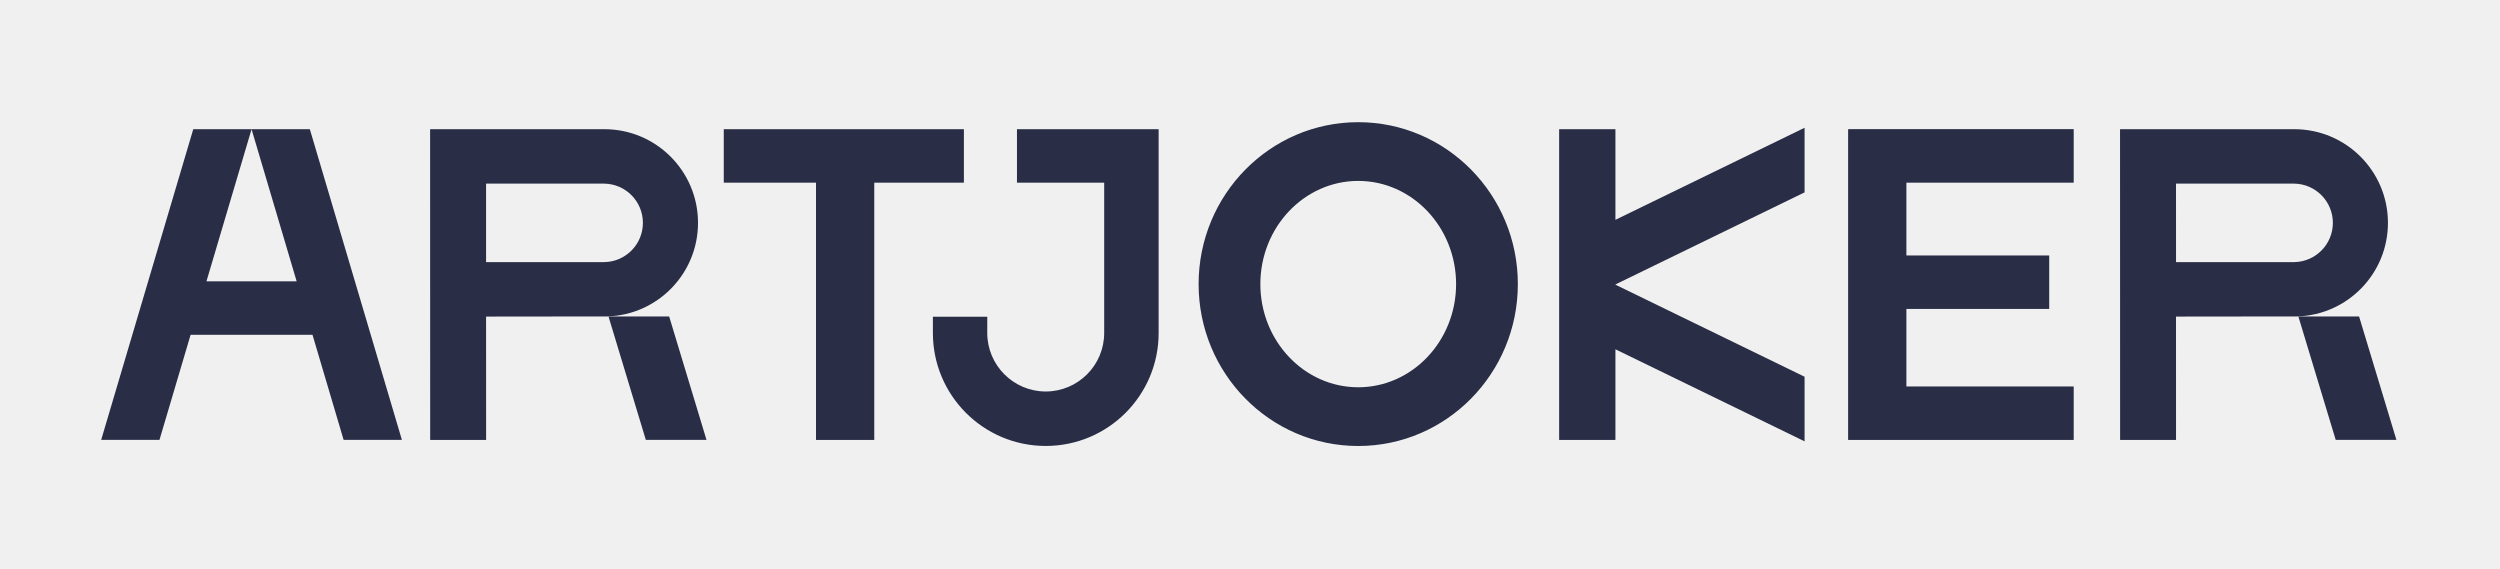
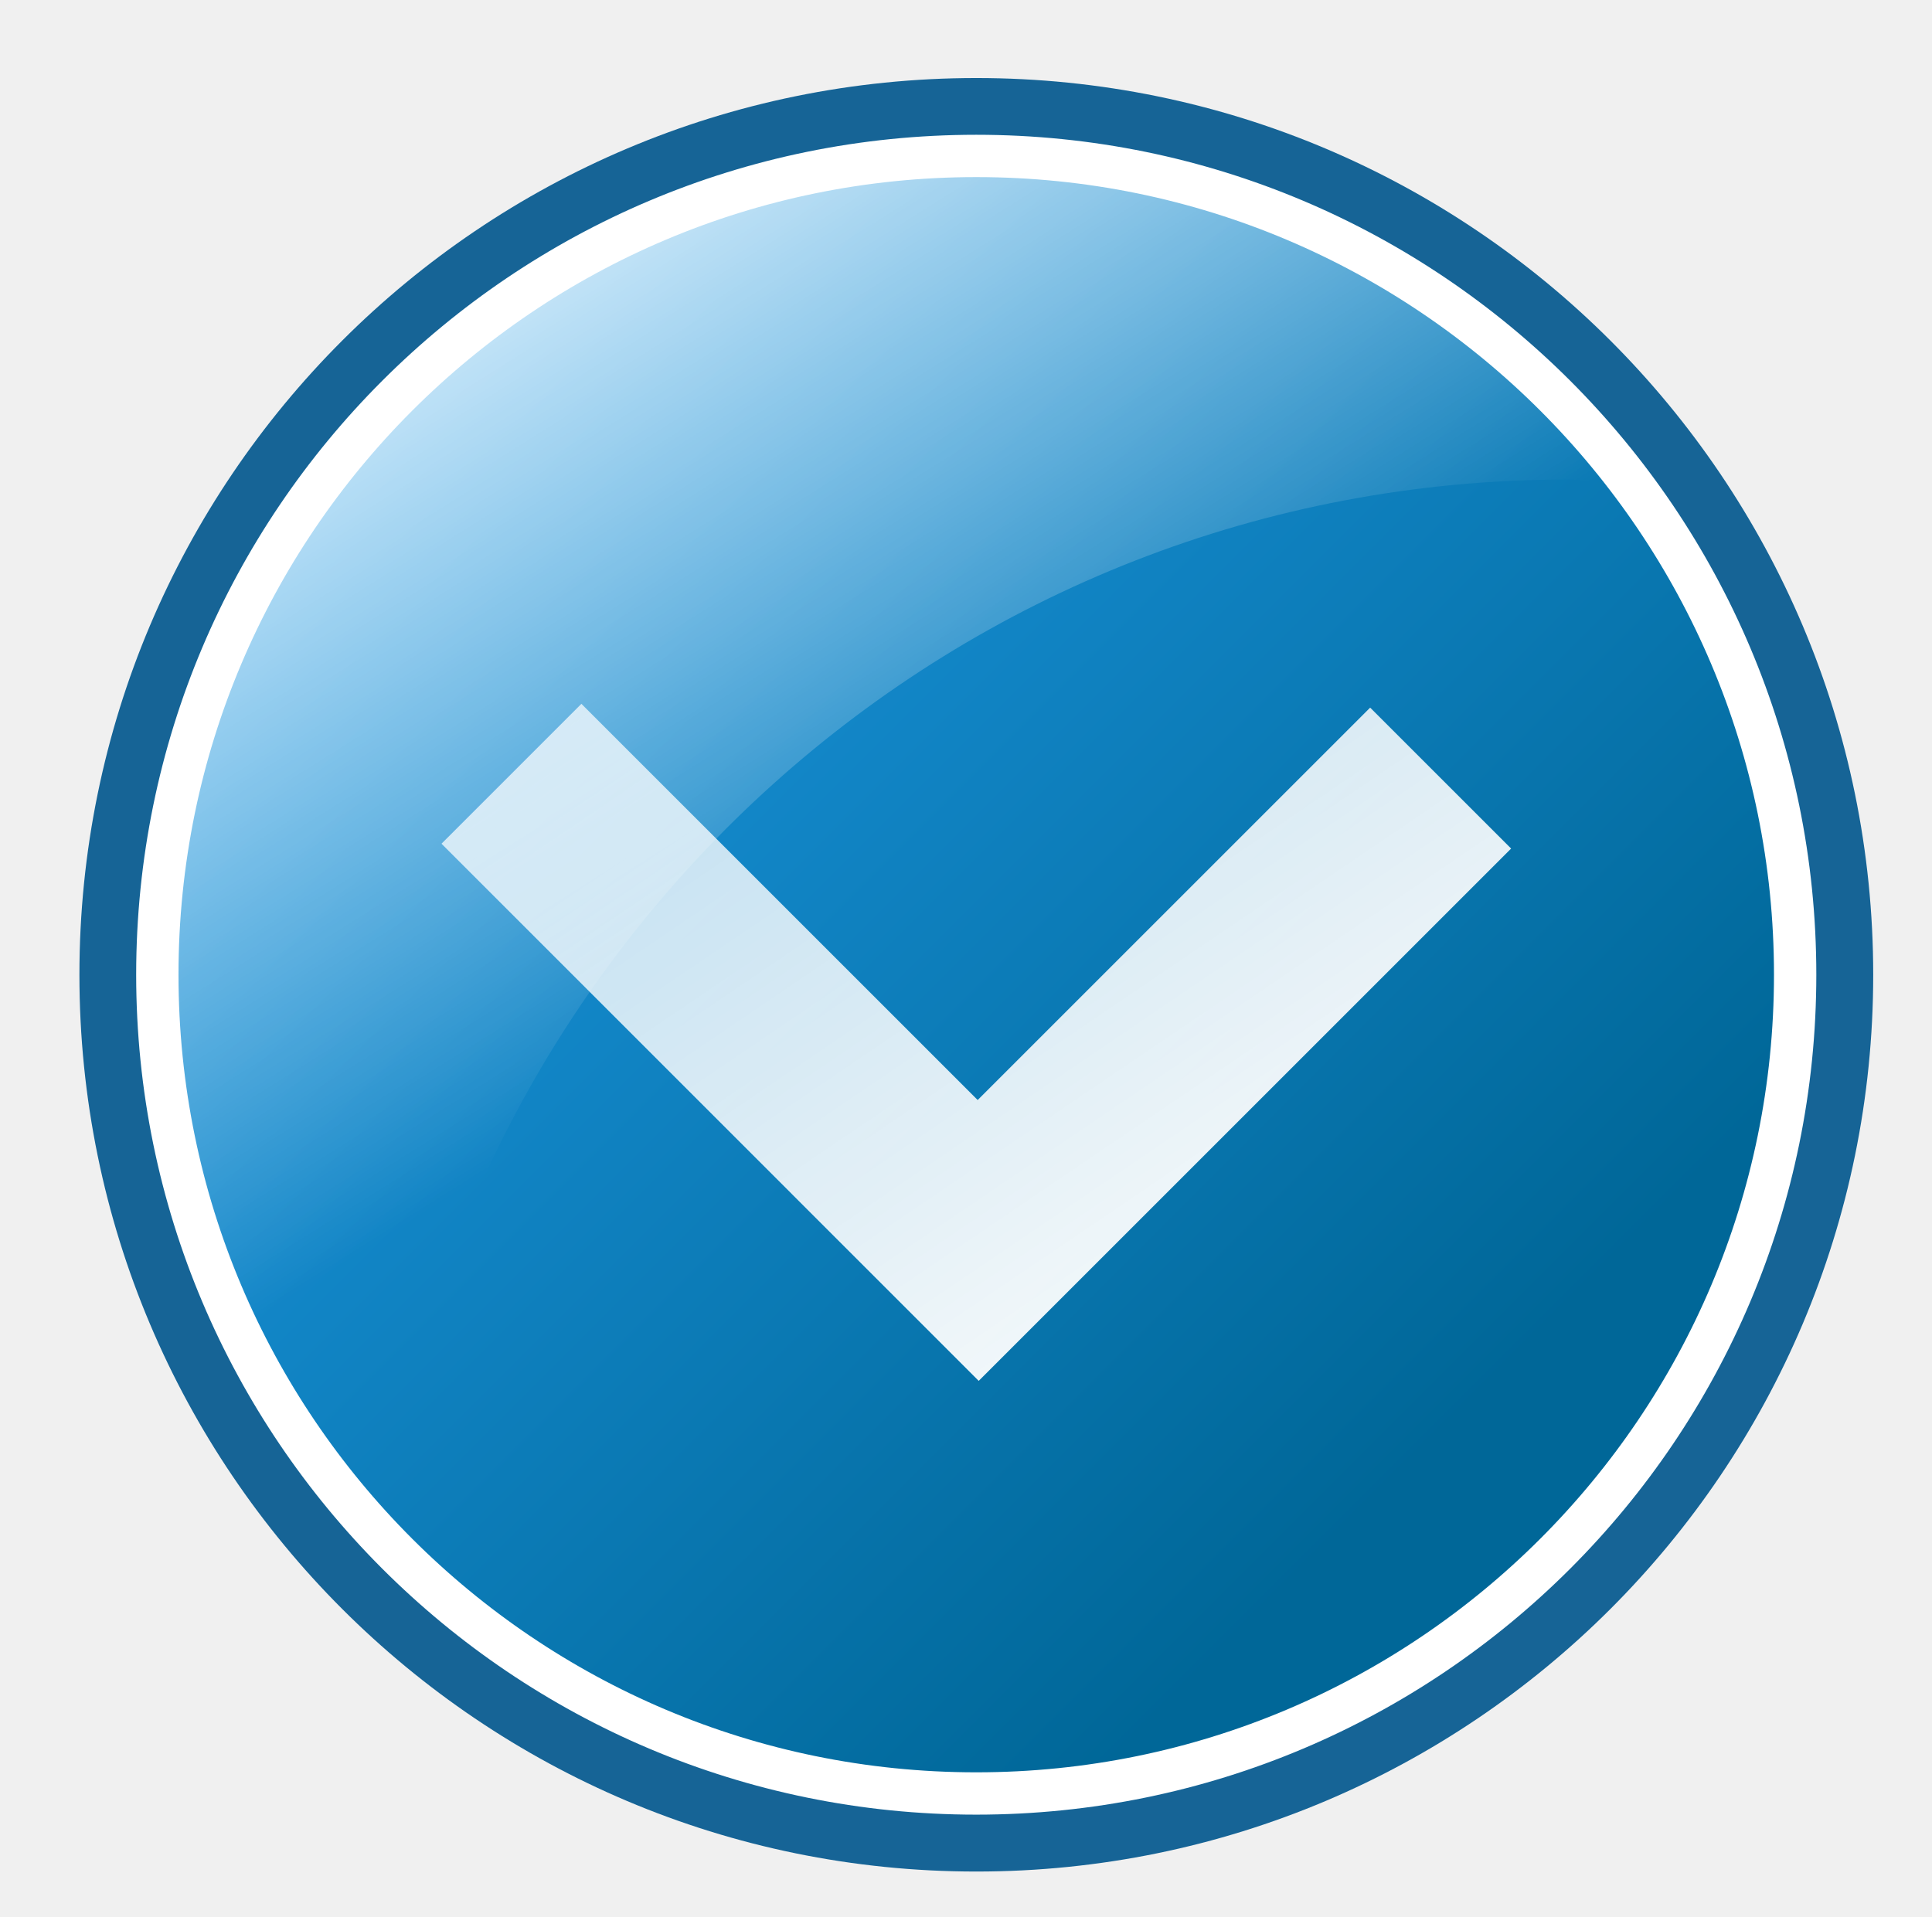
- <svg xmlns="http://www.w3.org/2000/svg" width="176" height="40" fill="none">
-   <path d="M95.619 8.602c-6.205 0-11.237 5.104-11.237 11.398s5.03 11.398 11.237 11.398c6.205 0 11.237-5.104 11.237-11.398s-5.03-11.398-11.237-11.398Zm0 4.134c3.8 0 6.89 3.258 6.89 7.264s-3.09 7.264-6.89 7.264-6.89-3.258-6.89-7.264 3.09-7.264 6.89-7.264ZM67.857 9.095H50.953v3.765h6.493v18.11h4.102V12.86h6.31V9.095ZM71.594 9.095v3.765h6.141v10.582a4.122 4.122 0 0 1-4.116 4.12 4.122 4.122 0 0 1-4.116-4.12V22.3h-3.828v1.14c0 4.394 3.557 7.955 7.946 7.955 4.388 0 7.947-3.56 7.947-7.954V9.095h-9.974ZM145.989 12.86V9.093h-15.738l-.143.002V30.97h15.881v-3.765H134.21V21.75h10.054v-3.765H134.21V12.86h11.779ZM14.534 19.805l3.176-10.71 3.174 10.71h-6.35Zm9.657 11.162h4.102L21.812 9.095h-8.206L7.123 30.967h4.104l2.191-7.397H22l2.191 7.397ZM153.191 12.927h8.332a2.763 2.763 0 0 1 0 5.525h-8.33l-.002-5.525Zm8.541 9.35a6.589 6.589 0 0 0 6.379-6.585 6.593 6.593 0 0 0-6.59-6.597h-12.27l.005 21.875h3.937l-.002-8.683 8.541-.01Z" fill="#292D45" />
-   <path d="m161.807 22.286 2.627 8.681h4.273l-2.629-8.69h-4.275M34.22 12.927h8.33a2.763 2.763 0 0 1 0 5.525h-8.33v-5.525Zm8.542 9.35a6.59 6.59 0 0 0 6.378-6.585 6.593 6.593 0 0 0-6.59-6.597H30.28l.005 21.875h3.938l-.003-8.683 8.542-.01Z" fill="#292D45" />
-   <path d="m42.84 22.286 2.626 8.681h4.271l-2.629-8.69h-4.275M127.042 13.541V8.995l-13.316 6.48v-6.38h-3.962V30.97h3.962v-6.38l13.316 6.48v-4.548l-13.316-6.48v-.017l13.316-6.483Z" fill="#292D45" />
+ <svg xmlns="http://www.w3.org/2000/svg" xmlns:xlink="http://www.w3.org/1999/xlink" height="56.589" width="57.045" version="1.0">
+   <defs>
+     <linearGradient id="c">
+       <stop offset="0" style="stop-color:#e12b1c;stop-opacity:1" />
+       <stop offset="1" style="stop-color:#980b00;stop-opacity:1" />
+     </linearGradient>
+     <linearGradient id="d">
+       <stop offset="0" style="stop-color:#1c97e1;stop-opacity:1" />
+       <stop offset="1" style="stop-color:#006798;stop-opacity:1" />
+     </linearGradient>
+     <linearGradient y2="387.439" x2="332.025" y1="369.98" x1="314.565" gradientUnits="userSpaceOnUse" id="g" xlink:href="#d" />
+     <linearGradient id="e">
+       <stop offset="0" style="stop-color:#66e11c;stop-opacity:1" />
+       <stop offset="1" style="stop-color:#3d9800;stop-opacity:1" />
+     </linearGradient>
+     <linearGradient id="a">
+       <stop offset="0" style="stop-color:#fff;stop-opacity:.727" />
+       <stop offset="1" style="stop-color:#fff;stop-opacity:1" />
+     </linearGradient>
+     <linearGradient id="b">
+       <stop offset="0" style="stop-color:#fff;stop-opacity:1" />
+       <stop offset="1" style="stop-color:#fff;stop-opacity:0" />
+     </linearGradient>
+     <linearGradient id="f">
+       <stop style="stop-color:#fffd26;stop-opacity:1" offset="0" />
+       <stop style="stop-color:#967f00;stop-opacity:1" offset="1" />
+     </linearGradient>
+     <linearGradient y2="614.644" x2="487.883" y1="592.792" x1="467.189" gradientTransform="matrix(0 .80139 1.24783 0 -511.154 -364.355)" gradientUnits="userSpaceOnUse" id="i" xlink:href="#a" />
+     <linearGradient y2="390.783" x2="311.274" y1="377.953" x1="302.736" gradientTransform="matrix(1.9519 0 0 1.84182 -375.118 -700.477)" gradientUnits="userSpaceOnUse" id="h" xlink:href="#b" />
+   </defs>
+   <path transform="translate(-588.475 -688.034) scale(1.89606)" d="M339.538 378.058a13.967 13.967 0 1 1-27.934 0 13.967 13.967 0 1 1 27.934 0z" style="color:#000;fill:#166496;fill-opacity:1;fill-rule:nonzero;stroke:none;stroke-width:3.625;stroke-linecap:butt;stroke-linejoin:miter;marker:none;marker-start:none;marker-mid:none;marker-end:none;stroke-miterlimit:4;stroke-dashoffset:0;stroke-opacity:1;visibility:visible;display:inline;overflow:visible" />
+   <path transform="matrix(1.73118 0 0 1.73118 -534.797 -625.702)" d="M339.538 378.058a13.967 13.967 0 1 1-27.934 0 13.967 13.967 0 1 1 27.934 0z" style="color:#000;fill:url(#g);fill-opacity:1;fill-rule:nonzero;stroke:#fff;stroke-width:.722;stroke-linecap:butt;stroke-linejoin:miter;marker:none;marker-start:none;marker-mid:none;marker-end:none;stroke-miterlimit:4;stroke-dashoffset:0;stroke-opacity:1;visibility:visible;display:inline;overflow:visible" />
+   <path d="M242.168-7.822c-13.347 0-24.175 10.828-24.175 24.175 0 6.412 2.617 12.143 6.696 16.472 2.119-17.5 16.89-31.107 34.958-31.107.488 0 .94.099 1.422.118-4.421-5.75-11.092-9.658-18.901-9.658z" style="color:#000;fill:url(#h);fill-opacity:1;fill-rule:nonzero;stroke:none;stroke-width:.616;stroke-linecap:butt;stroke-linejoin:miter;marker:none;marker-start:none;marker-mid:none;marker-end:none;stroke-miterlimit:4;stroke-dashoffset:0;stroke-opacity:1;visibility:visible;display:inline;overflow:visible" transform="translate(-213.357 12.443)" />
+   <path style="color:#000;fill:url(#i);fill-opacity:1;fill-rule:nonzero;stroke:none;stroke-width:1.75;stroke-linecap:round;stroke-linejoin:round;marker:none;marker-start:none;marker-mid:none;marker-end:none;stroke-miterlimit:4;stroke-dashoffset:0;stroke-opacity:1;visibility:visible;display:inline;overflow:visible" d="m226.393 12.473 4.131-4.131 11.7 11.7 11.589-11.588 4.162 4.162-15.72 15.72-15.862-15.863z" transform="translate(-213.357 12.443)" />
</svg>
